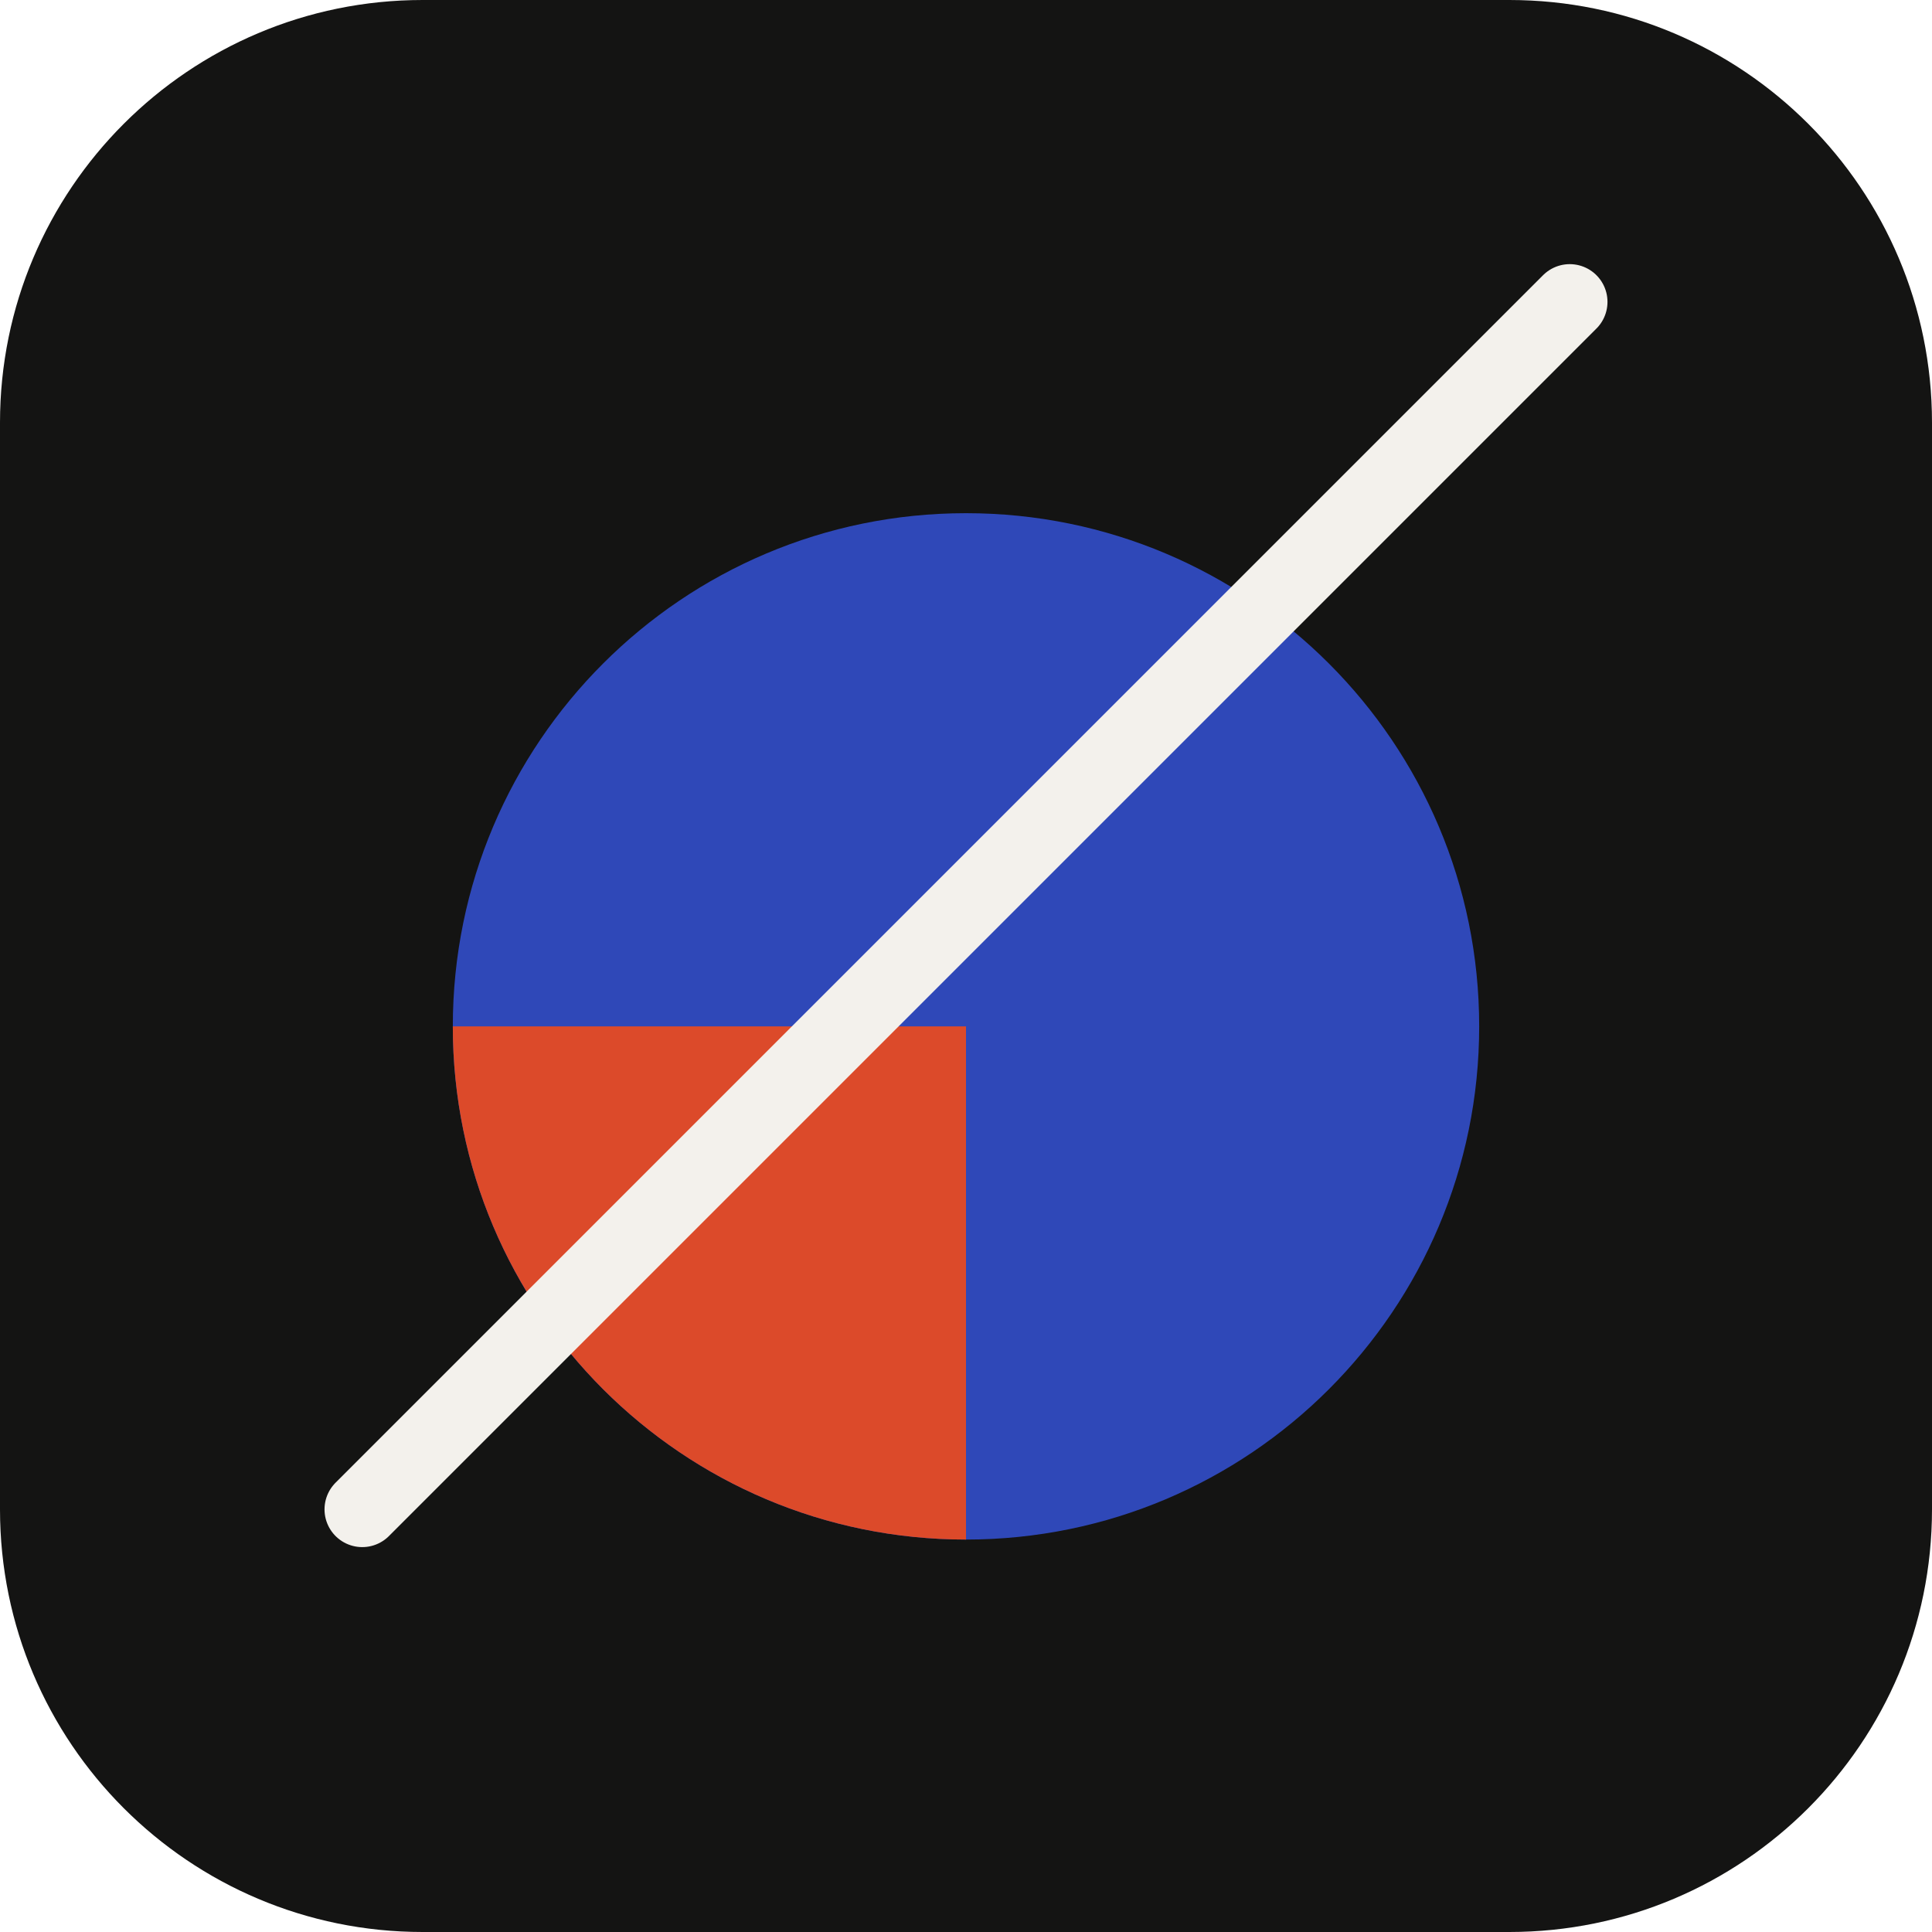
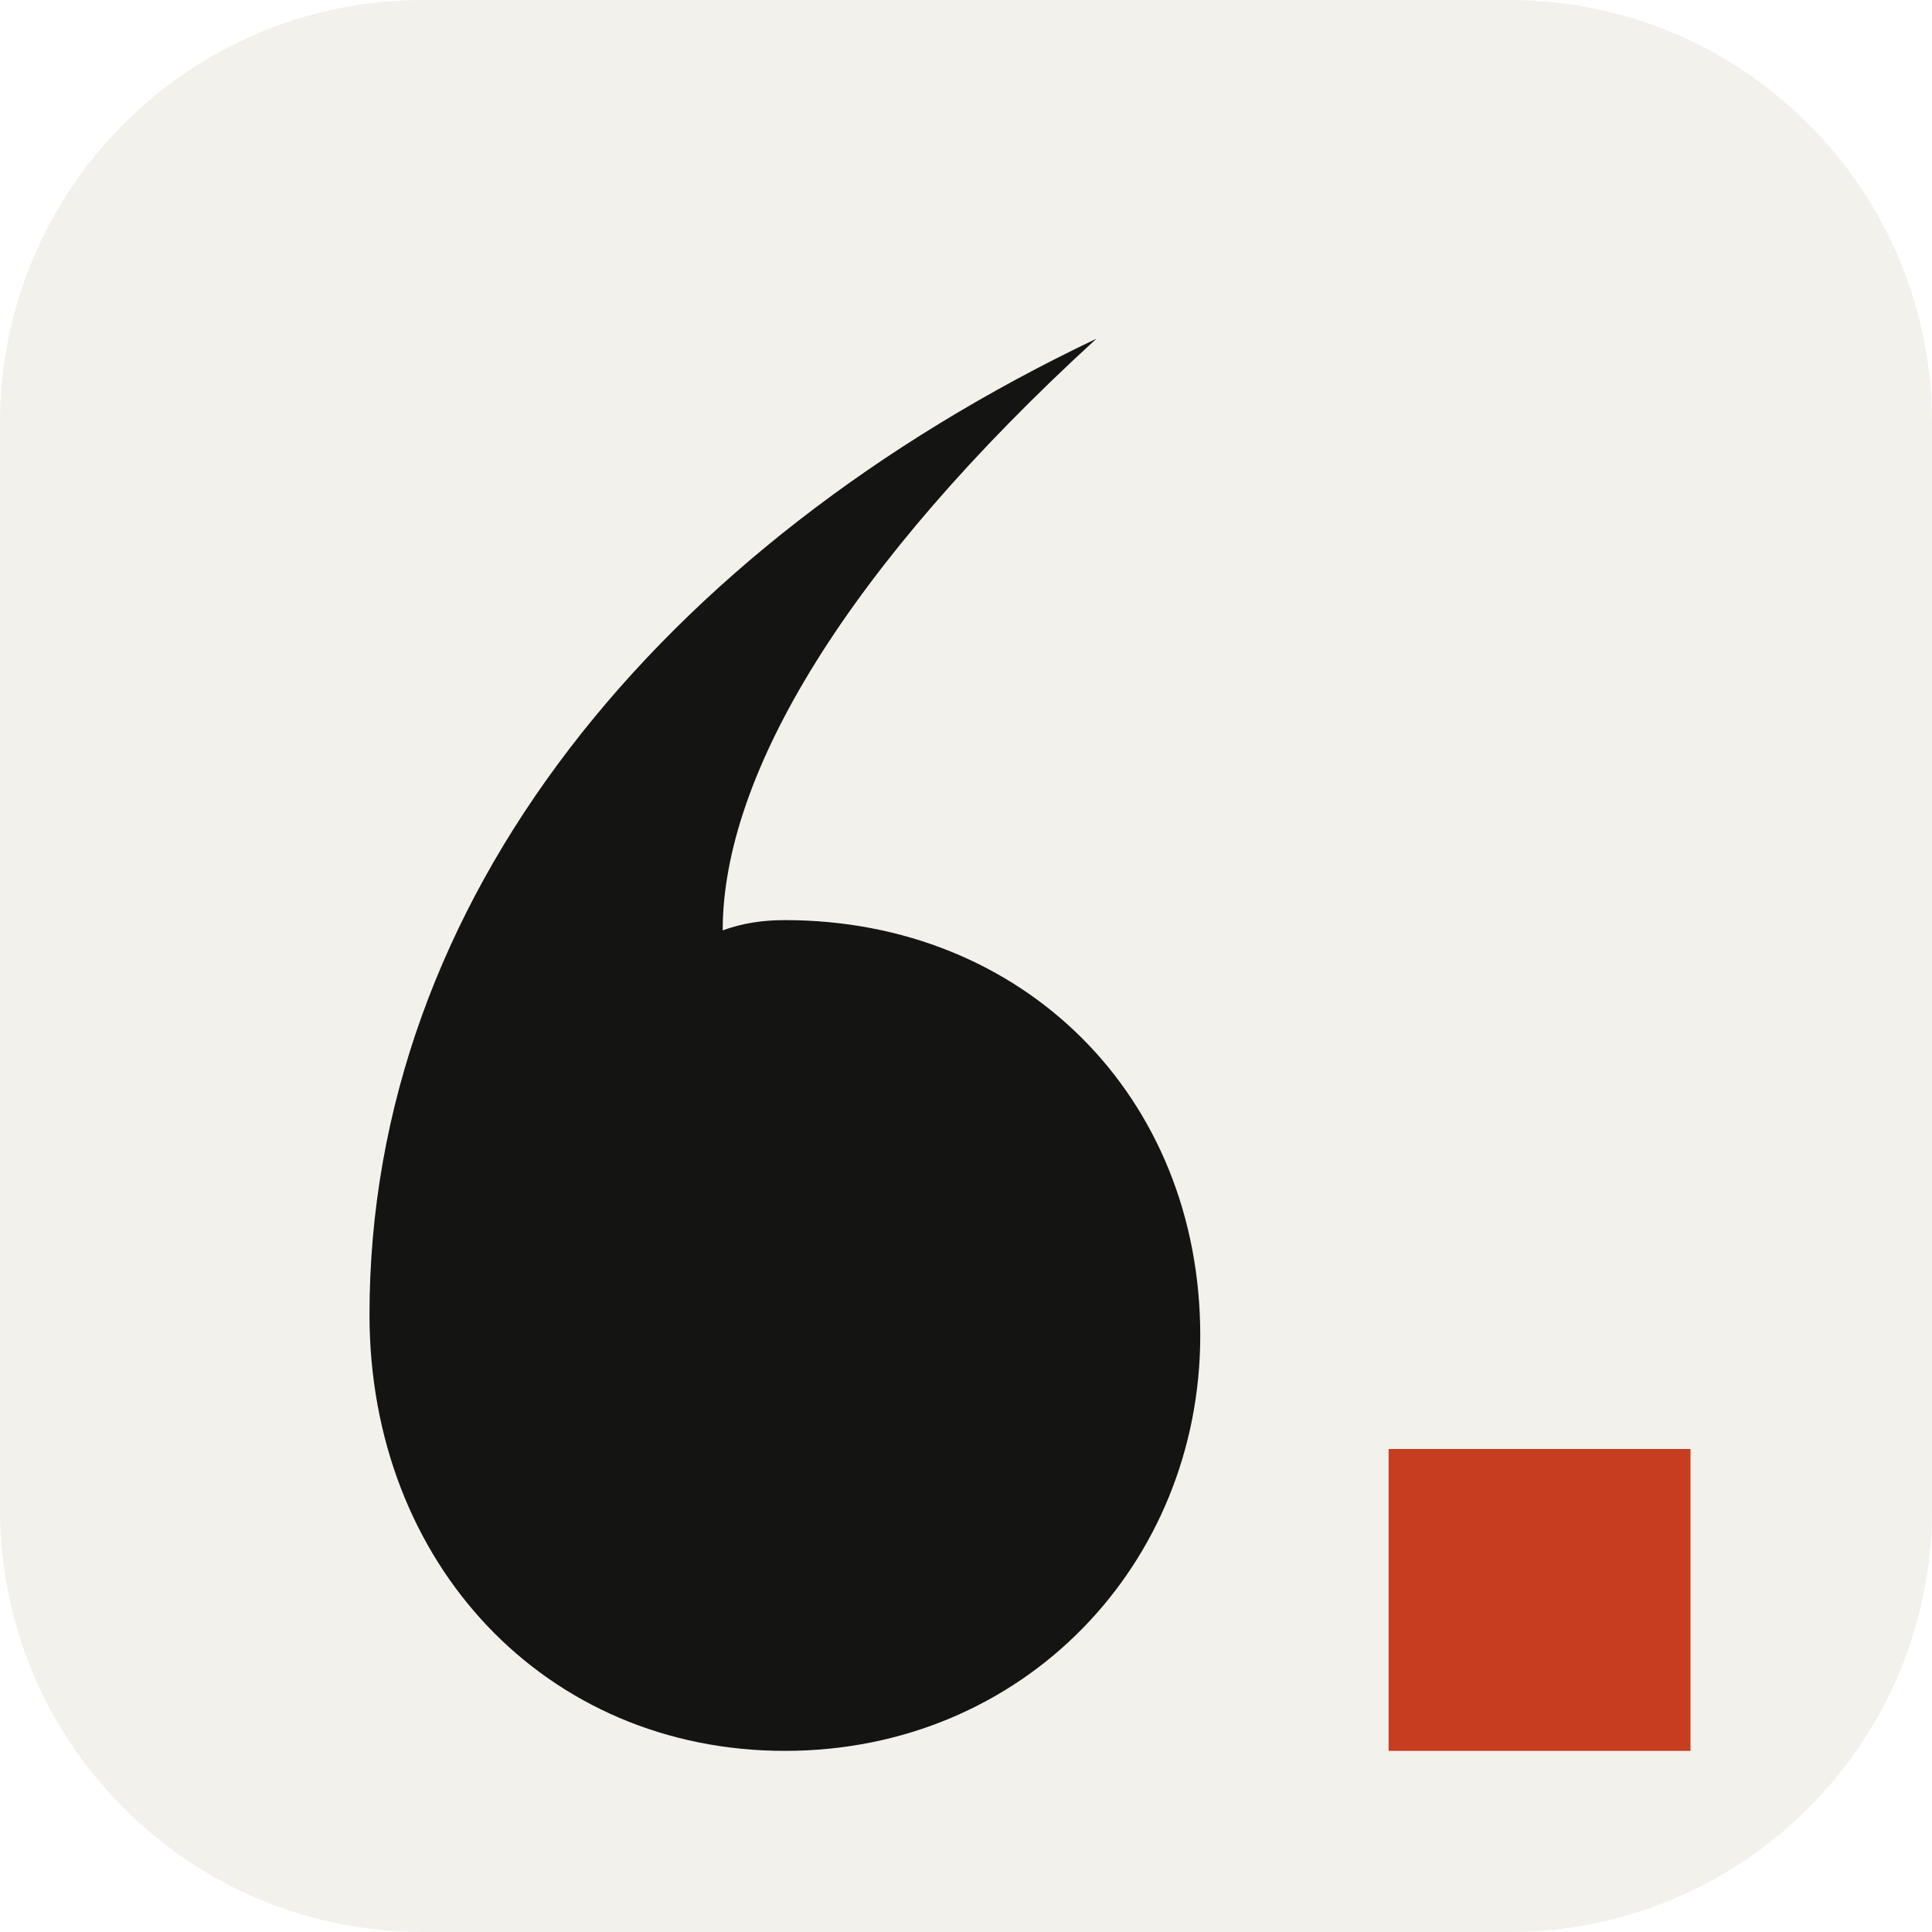
<svg xmlns="http://www.w3.org/2000/svg" viewBox="0 0 64 64">
-   <rect width="64" height="64" rx="14" fill="#141413" />
-   <circle cx="32" cy="34" r="17" fill="#2f48b8" />
-   <path d="M15 34A17 17 0 0 0 32 51V34Z" fill="#dc4a2a" />
-   <line x1="52" y1="10" x2="12" y2="50" stroke="#f3f1ec" stroke-width="2.5" stroke-linecap="round" />
+   <rect width="64" height="64" rx="14" fill="#f3f1ec" />
+   <path fill="#141413" d="M26 58C18.09 58 12.24 51.81 12.24 43.55C12.24 29.79 21.87 18.1 36.32 11.22C28.06 18.78 23.94 25.66 23.94 30.82C24.62 30.57 25.31 30.48 26 30.48C33.91 30.48 39.76 36.33 39.76 44.24C39.76 51.81 33.91 58 26 58Z" />
+   <rect x="46" y="48" width="10" height="10" fill="#c63d1f" />
</svg>
